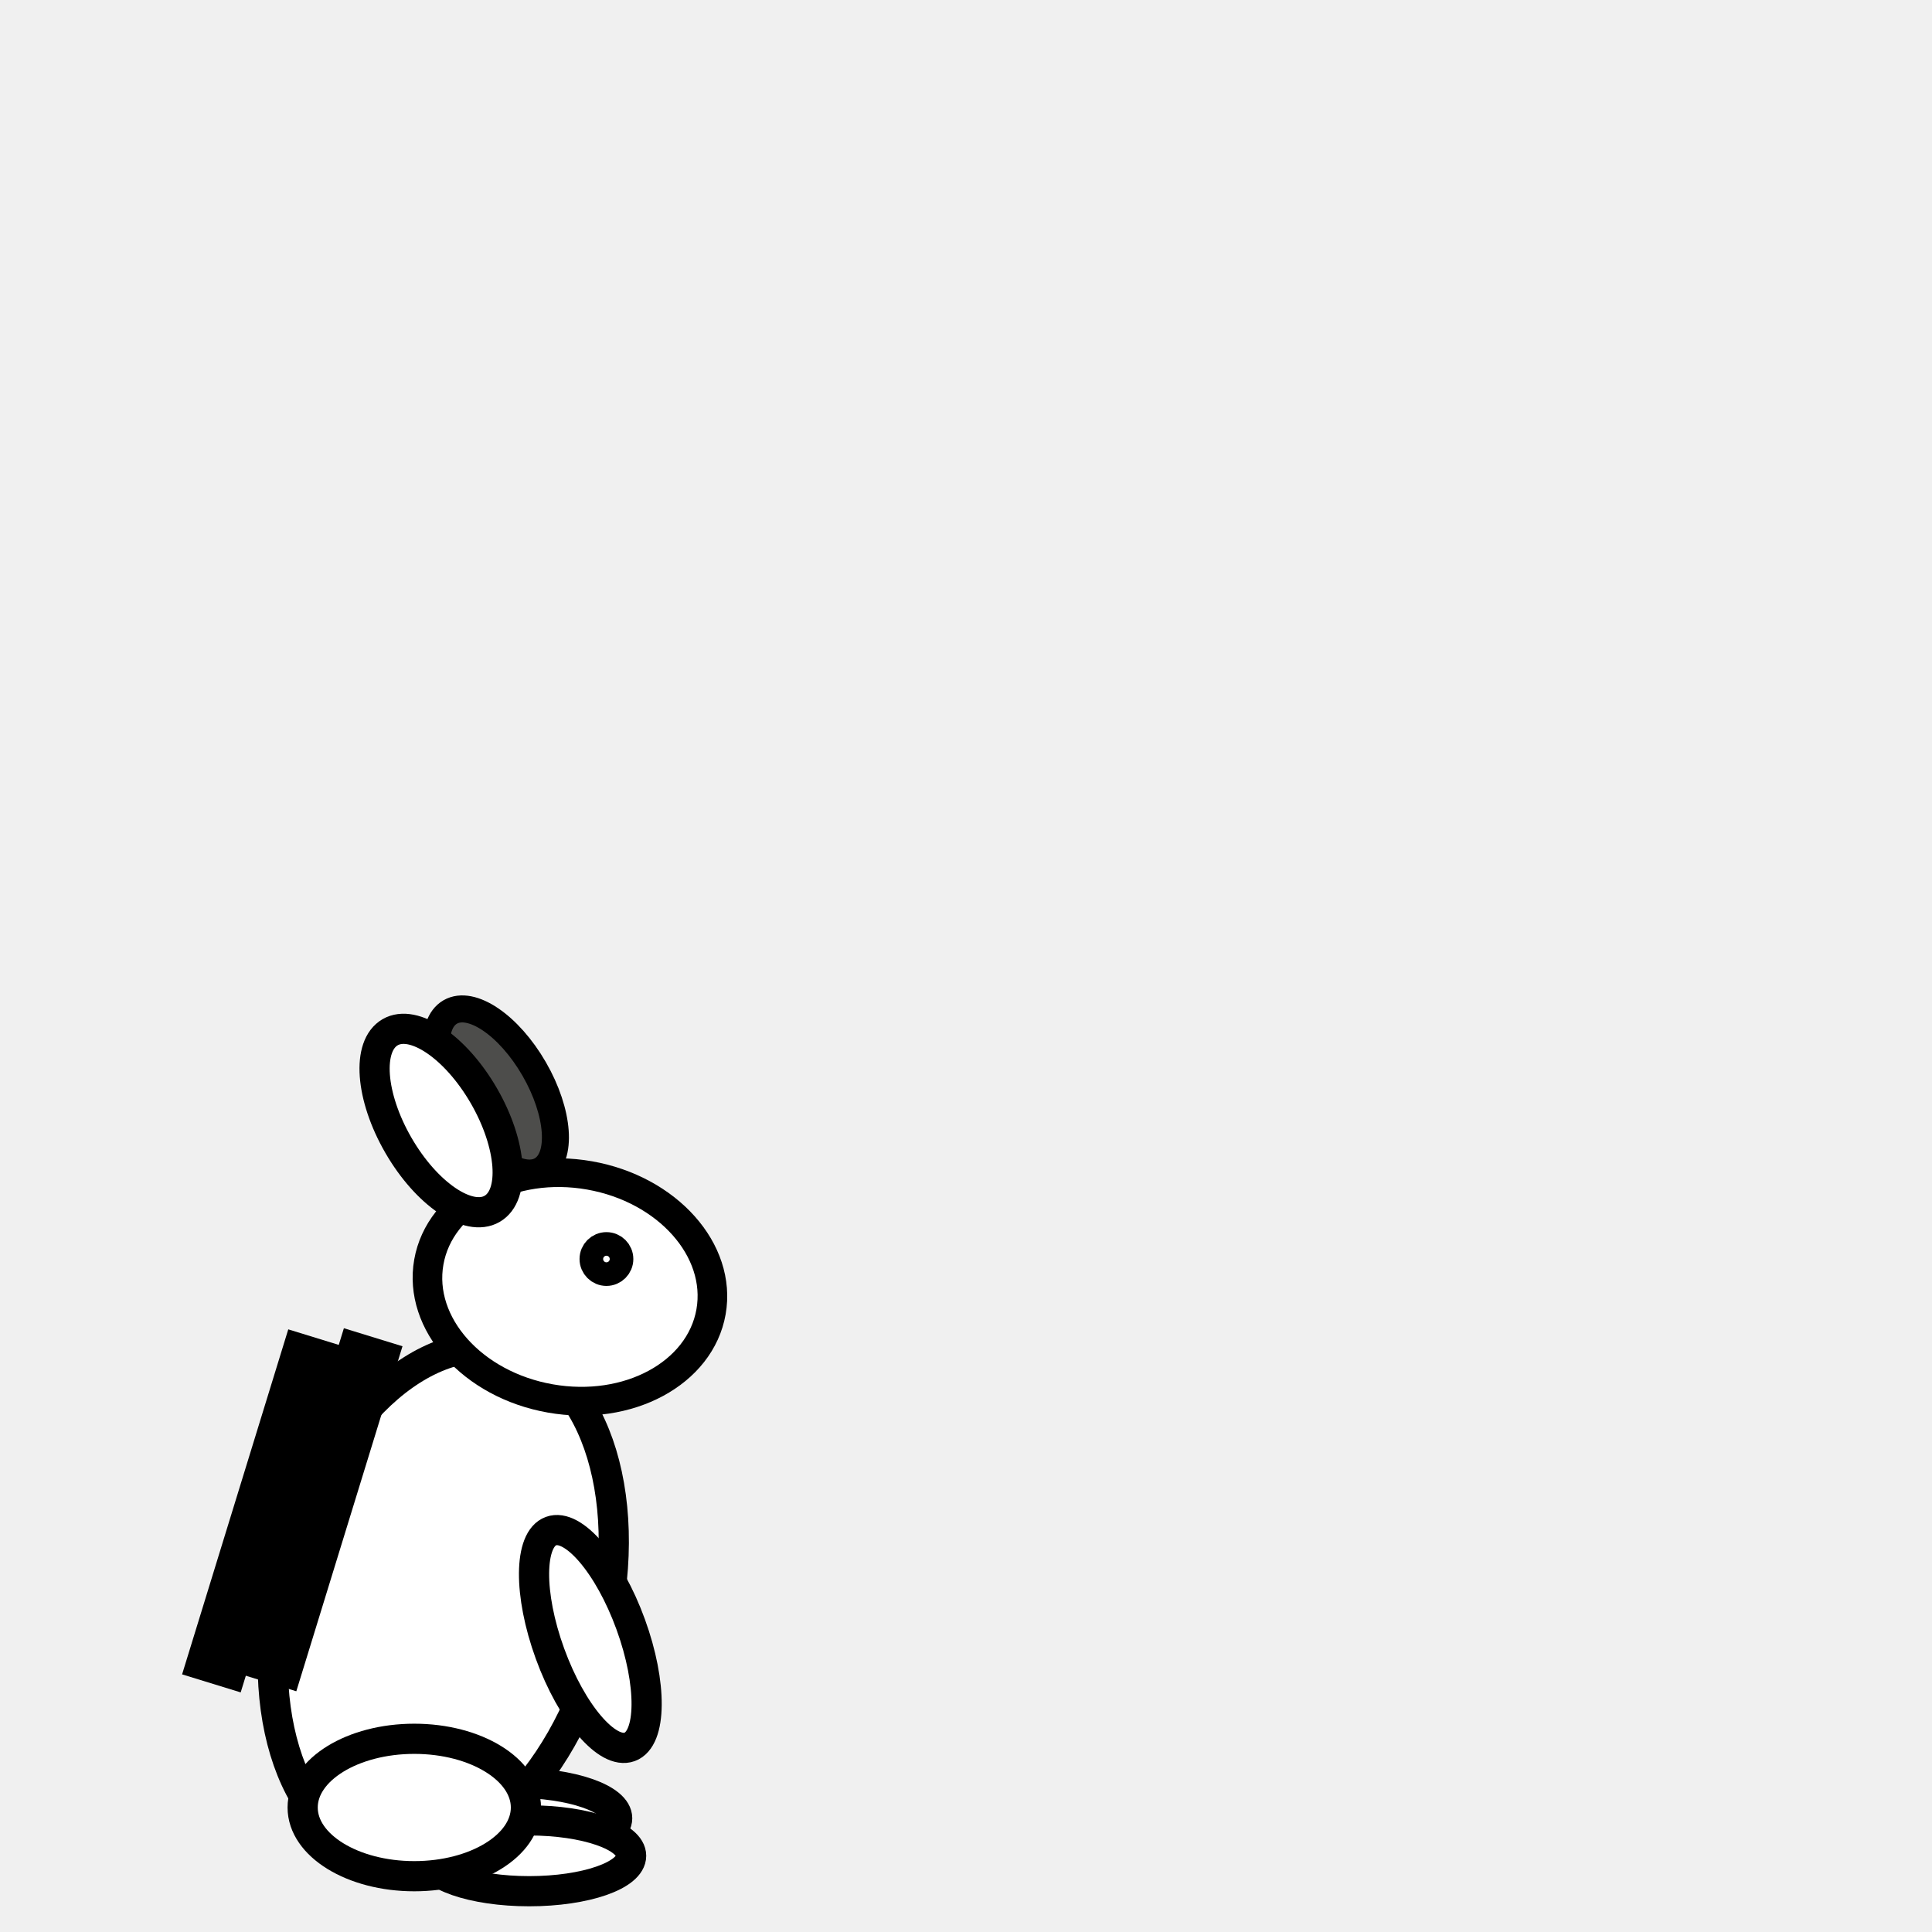
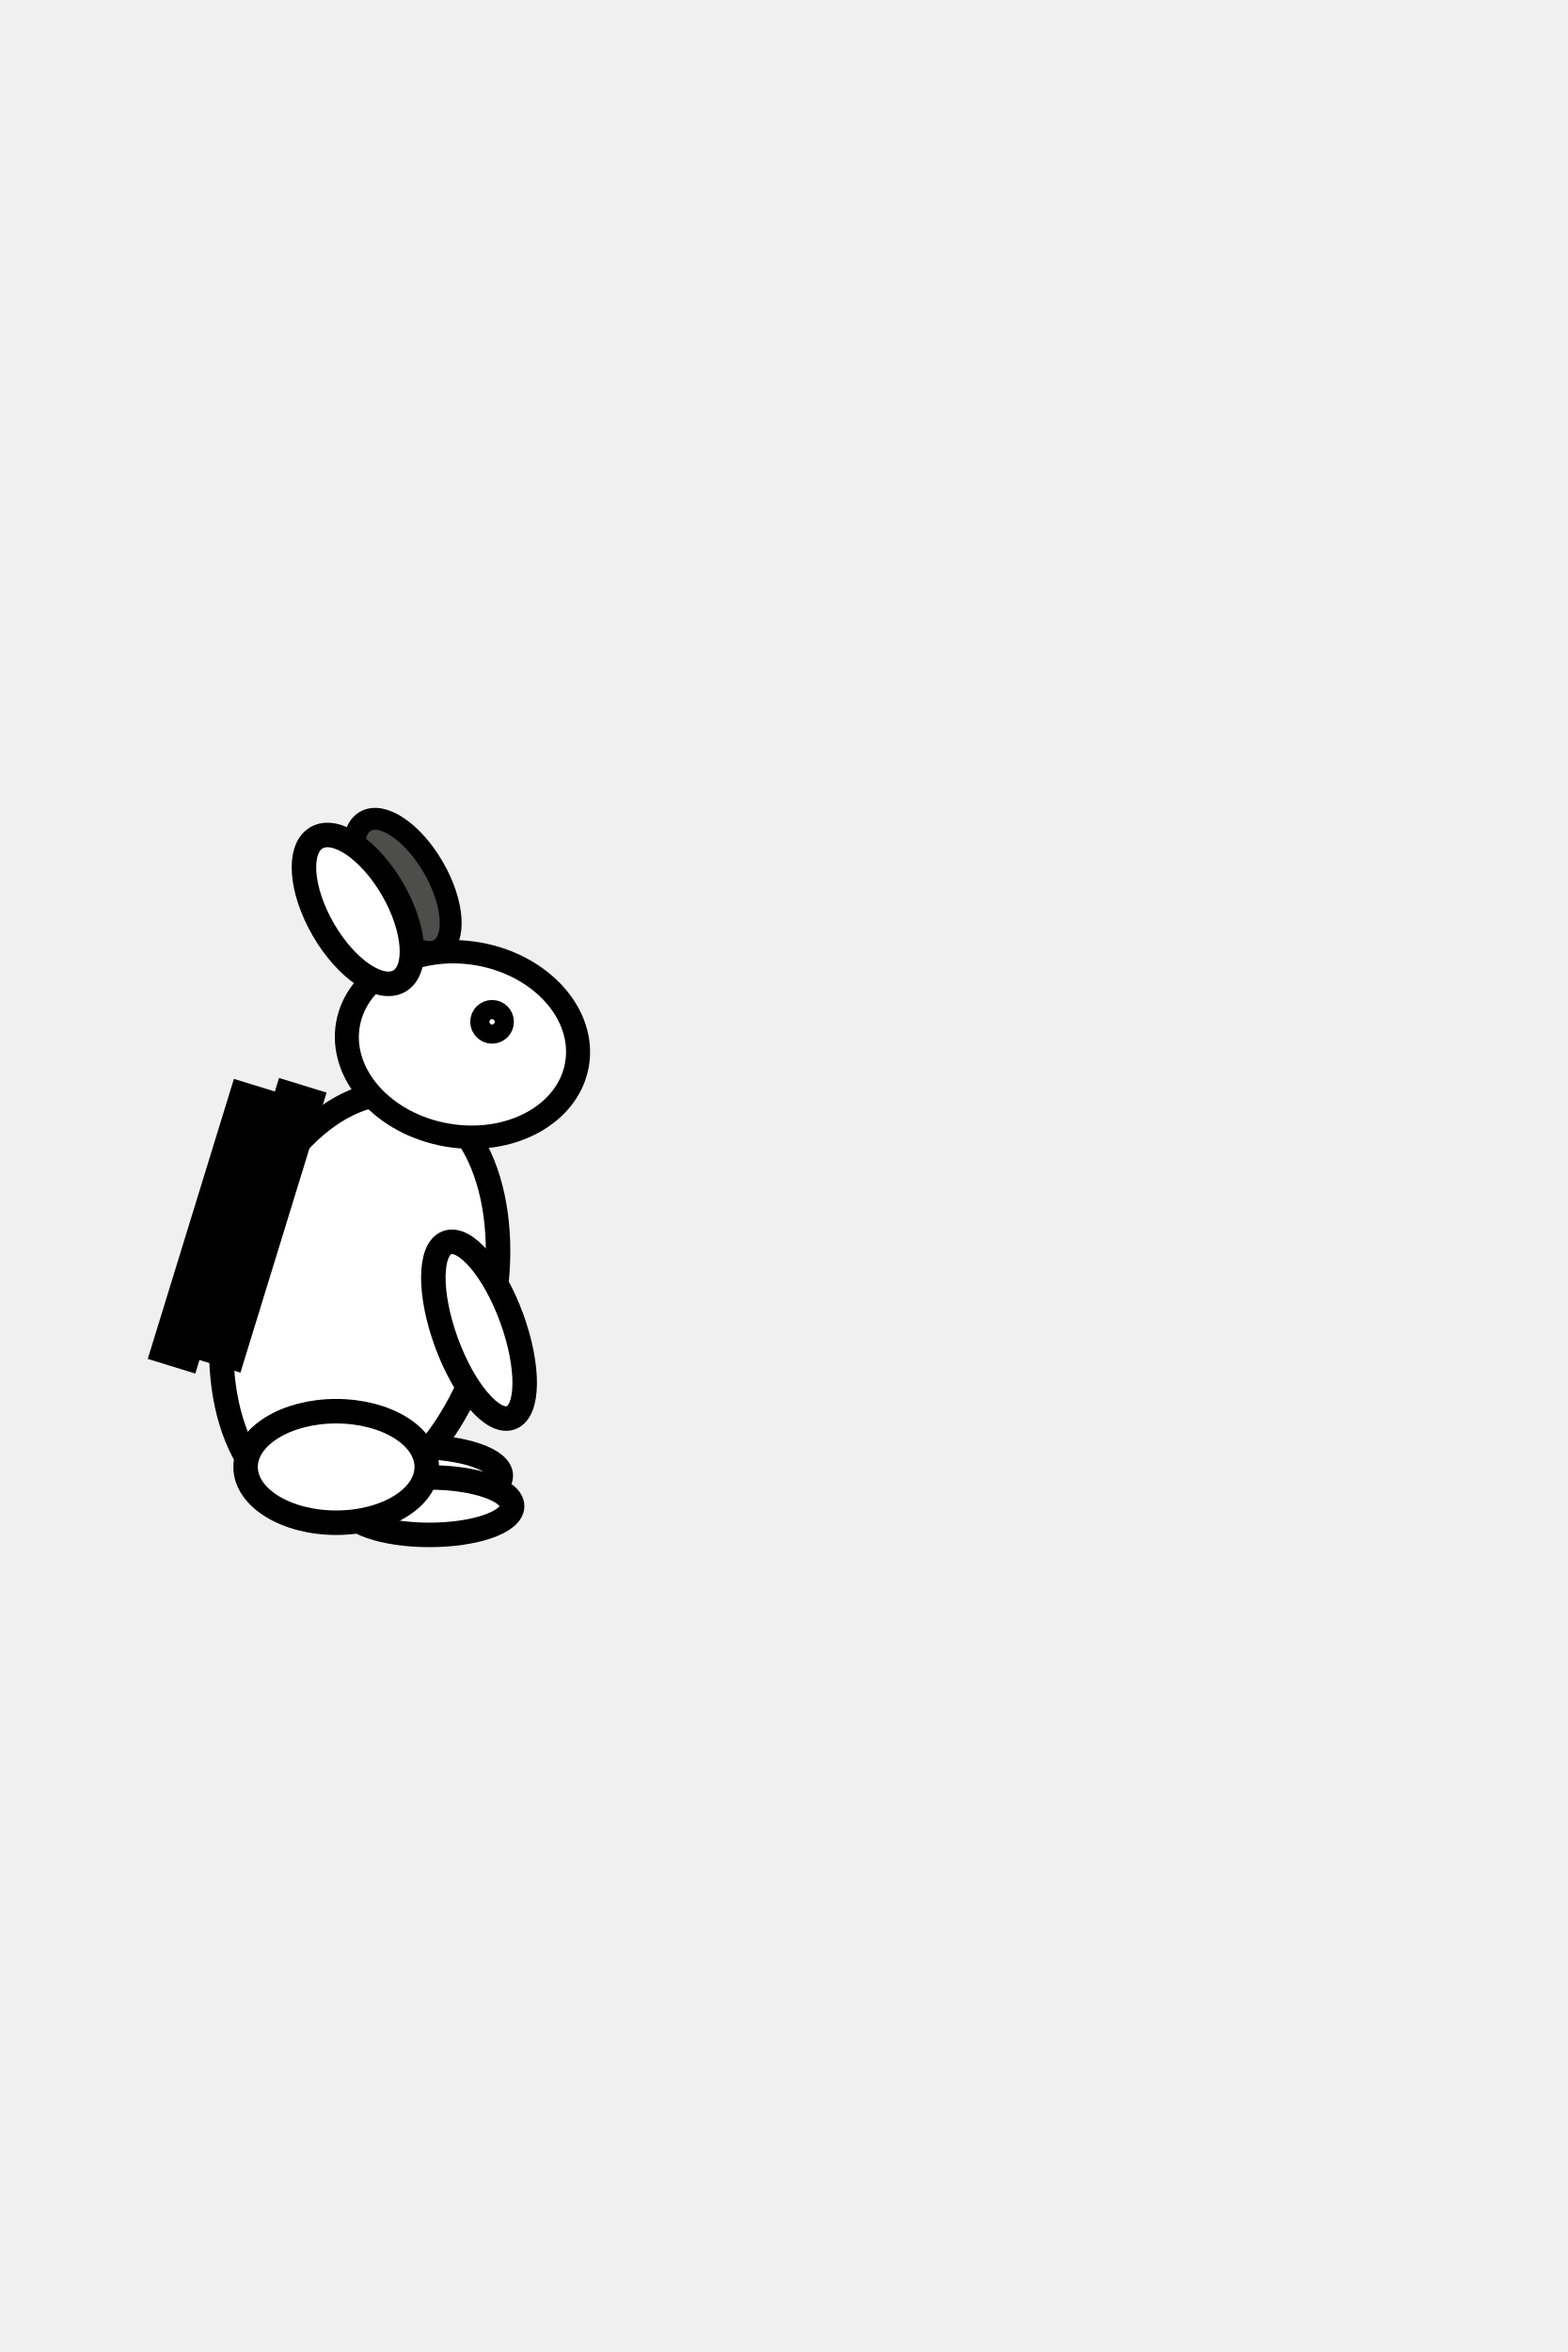
- <svg xmlns="http://www.w3.org/2000/svg" width="64" height="64" id="svg2" version="1.1">
+ <svg xmlns="http://www.w3.org/2000/svg" width="64" height="96" id="svg2" version="1.1">
  <defs id="defs4" />
  <g id="layer1" transform="translate(0,-988.3622)">
    <path style="fill:#4d4d4b;fill-opacity:1;stroke:#000000;stroke-opacity:1" id="path3772-7" d="m 13.582,7.609 c 0,0.903 -1.512,1.636 -3.378,1.636 -1.865,0 -3.378,-0.732 -3.378,-1.636 0,-0.903 1.512,-1.636 3.378,-1.636 1.865,0 3.378,0.732 3.378,1.636 z" transform="matrix(0.4474085,0.7749342,-0.7749342,0.4474085,17.7575,1013.191)" />
    <path transform="translate(-0.4622221,1019.118)" style="fill:#ffffff;fill-opacity:1;stroke:#000000;stroke-opacity:1" id="path3766-3" d="m 20.907,29.476 c 0,0.648 -1.512,1.173 -3.378,1.173 -1.865,0 -3.378,-0.525 -3.378,-1.173 0,-0.648 1.512,-1.173 3.378,-1.173 1.865,0 3.378,0.525 3.378,1.173 z" />
    <path style="fill:#ffffff;fill-opacity:1;stroke:#000000;stroke-opacity:1" id="path3766" d="m 20.907,29.476 c 0,0.648 -1.512,1.173 -3.378,1.173 -1.865,0 -3.378,-0.525 -3.378,-1.173 0,-0.648 1.512,-1.173 3.378,-1.173 1.865,0 3.378,0.525 3.378,1.173 z" transform="translate(0,1020.362)" />
    <path style="fill:#ffffff;fill-opacity:1;stroke:#000000;stroke-opacity:1" id="path3768" d="m 18.631,21.298 c 0,4.772 -2.404,8.64 -5.369,8.64 -2.965,0 -5.369,-3.868 -5.369,-8.64 0,-4.772 2.404,-8.64 5.369,-8.64 2.965,0 5.369,3.868 5.369,8.64 z" transform="matrix(0.9659258,0.258819,-0.258819,0.9659258,7.386392,1017.442)" />
    <path style="fill:#ffffff;fill-opacity:1;stroke:#000000;stroke-opacity:1" id="path3792" d="m 21.191,22.151 c 0,2.101 -0.637,3.804 -1.422,3.804 -0.785,0 -1.422,-1.703 -1.422,-3.804 0,-2.101 0.637,-3.804 1.422,-3.804 0.785,0 1.422,1.703 1.422,3.804 z" transform="matrix(0.9396926,-0.3420202,0.3420202,0.9396926,-6.59725,1028.602)" />
    <path style="fill:#ffffff;fill-opacity:1;stroke:#000000;stroke-opacity:1" id="path3770" d="m 21.618,9.849 c 0,2.18 -2.165,3.947 -4.836,3.947 -2.671,0 -4.836,-1.767 -4.836,-3.947 0,-2.18 2.165,-3.947 4.836,-3.947 2.671,0 4.836,1.767 4.836,3.947 z" transform="matrix(0.966571,0.1704325,-0.1650151,0.9358472,4.284006,1018.916)" />
    <path style="fill:#ffffff;fill-opacity:1;stroke:#000000;stroke-opacity:1" id="path3772" d="m 13.582,7.609 c 0,0.903 -1.512,1.636 -3.378,1.636 -1.865,0 -3.378,-0.732 -3.378,-1.636 0,-0.903 1.512,-1.636 3.378,-1.636 1.865,0 3.378,0.732 3.378,1.636 z" transform="matrix(0.5,0.8660254,-0.8660254,0.5,16.1006,1012.84)" />
    <path style="fill:#ffffff;fill-opacity:1;stroke:#000000;stroke-opacity:1" id="path3794" d="m 20.48,9.707 c 0,0.216 -0.175,0.391 -0.391,0.391 -0.216,0 -0.391,-0.175 -0.391,-0.391 0,-0.216 0.175,-0.391 0.391,-0.391 0.216,0 0.391,0.175 0.391,0.391 z" transform="translate(0,1020.362)" />
    <path style="fill:#ffffff;fill-opacity:1;stroke:#000000;stroke-opacity:1" id="path3796" d="m 17.493,27.947 c 0,1.257 -1.656,2.276 -3.698,2.276 -2.042,0 -3.698,-1.019 -3.698,-2.276 0,-1.257 1.656,-2.276 3.698,-2.276 2.042,0 3.698,1.019 3.698,2.276 z" transform="translate(-0.07111111,1020.291)" />
    <rect style="fill:#000000;fill-opacity:1;stroke:none" id="rect3921" width="2.031" height="11.958" x="312.778" y="983.925" transform="matrix(0.9557679,0.294122,-0.294122,0.9557679,0,0)" />
    <rect style="fill:#000000;fill-opacity:1;stroke:none" id="rect3921-3" width="2.031" height="11.958" x="314.528" y="983.347" transform="matrix(0.9557679,0.294122,-0.294122,0.9557679,0,0)" />
  </g>
</svg>
